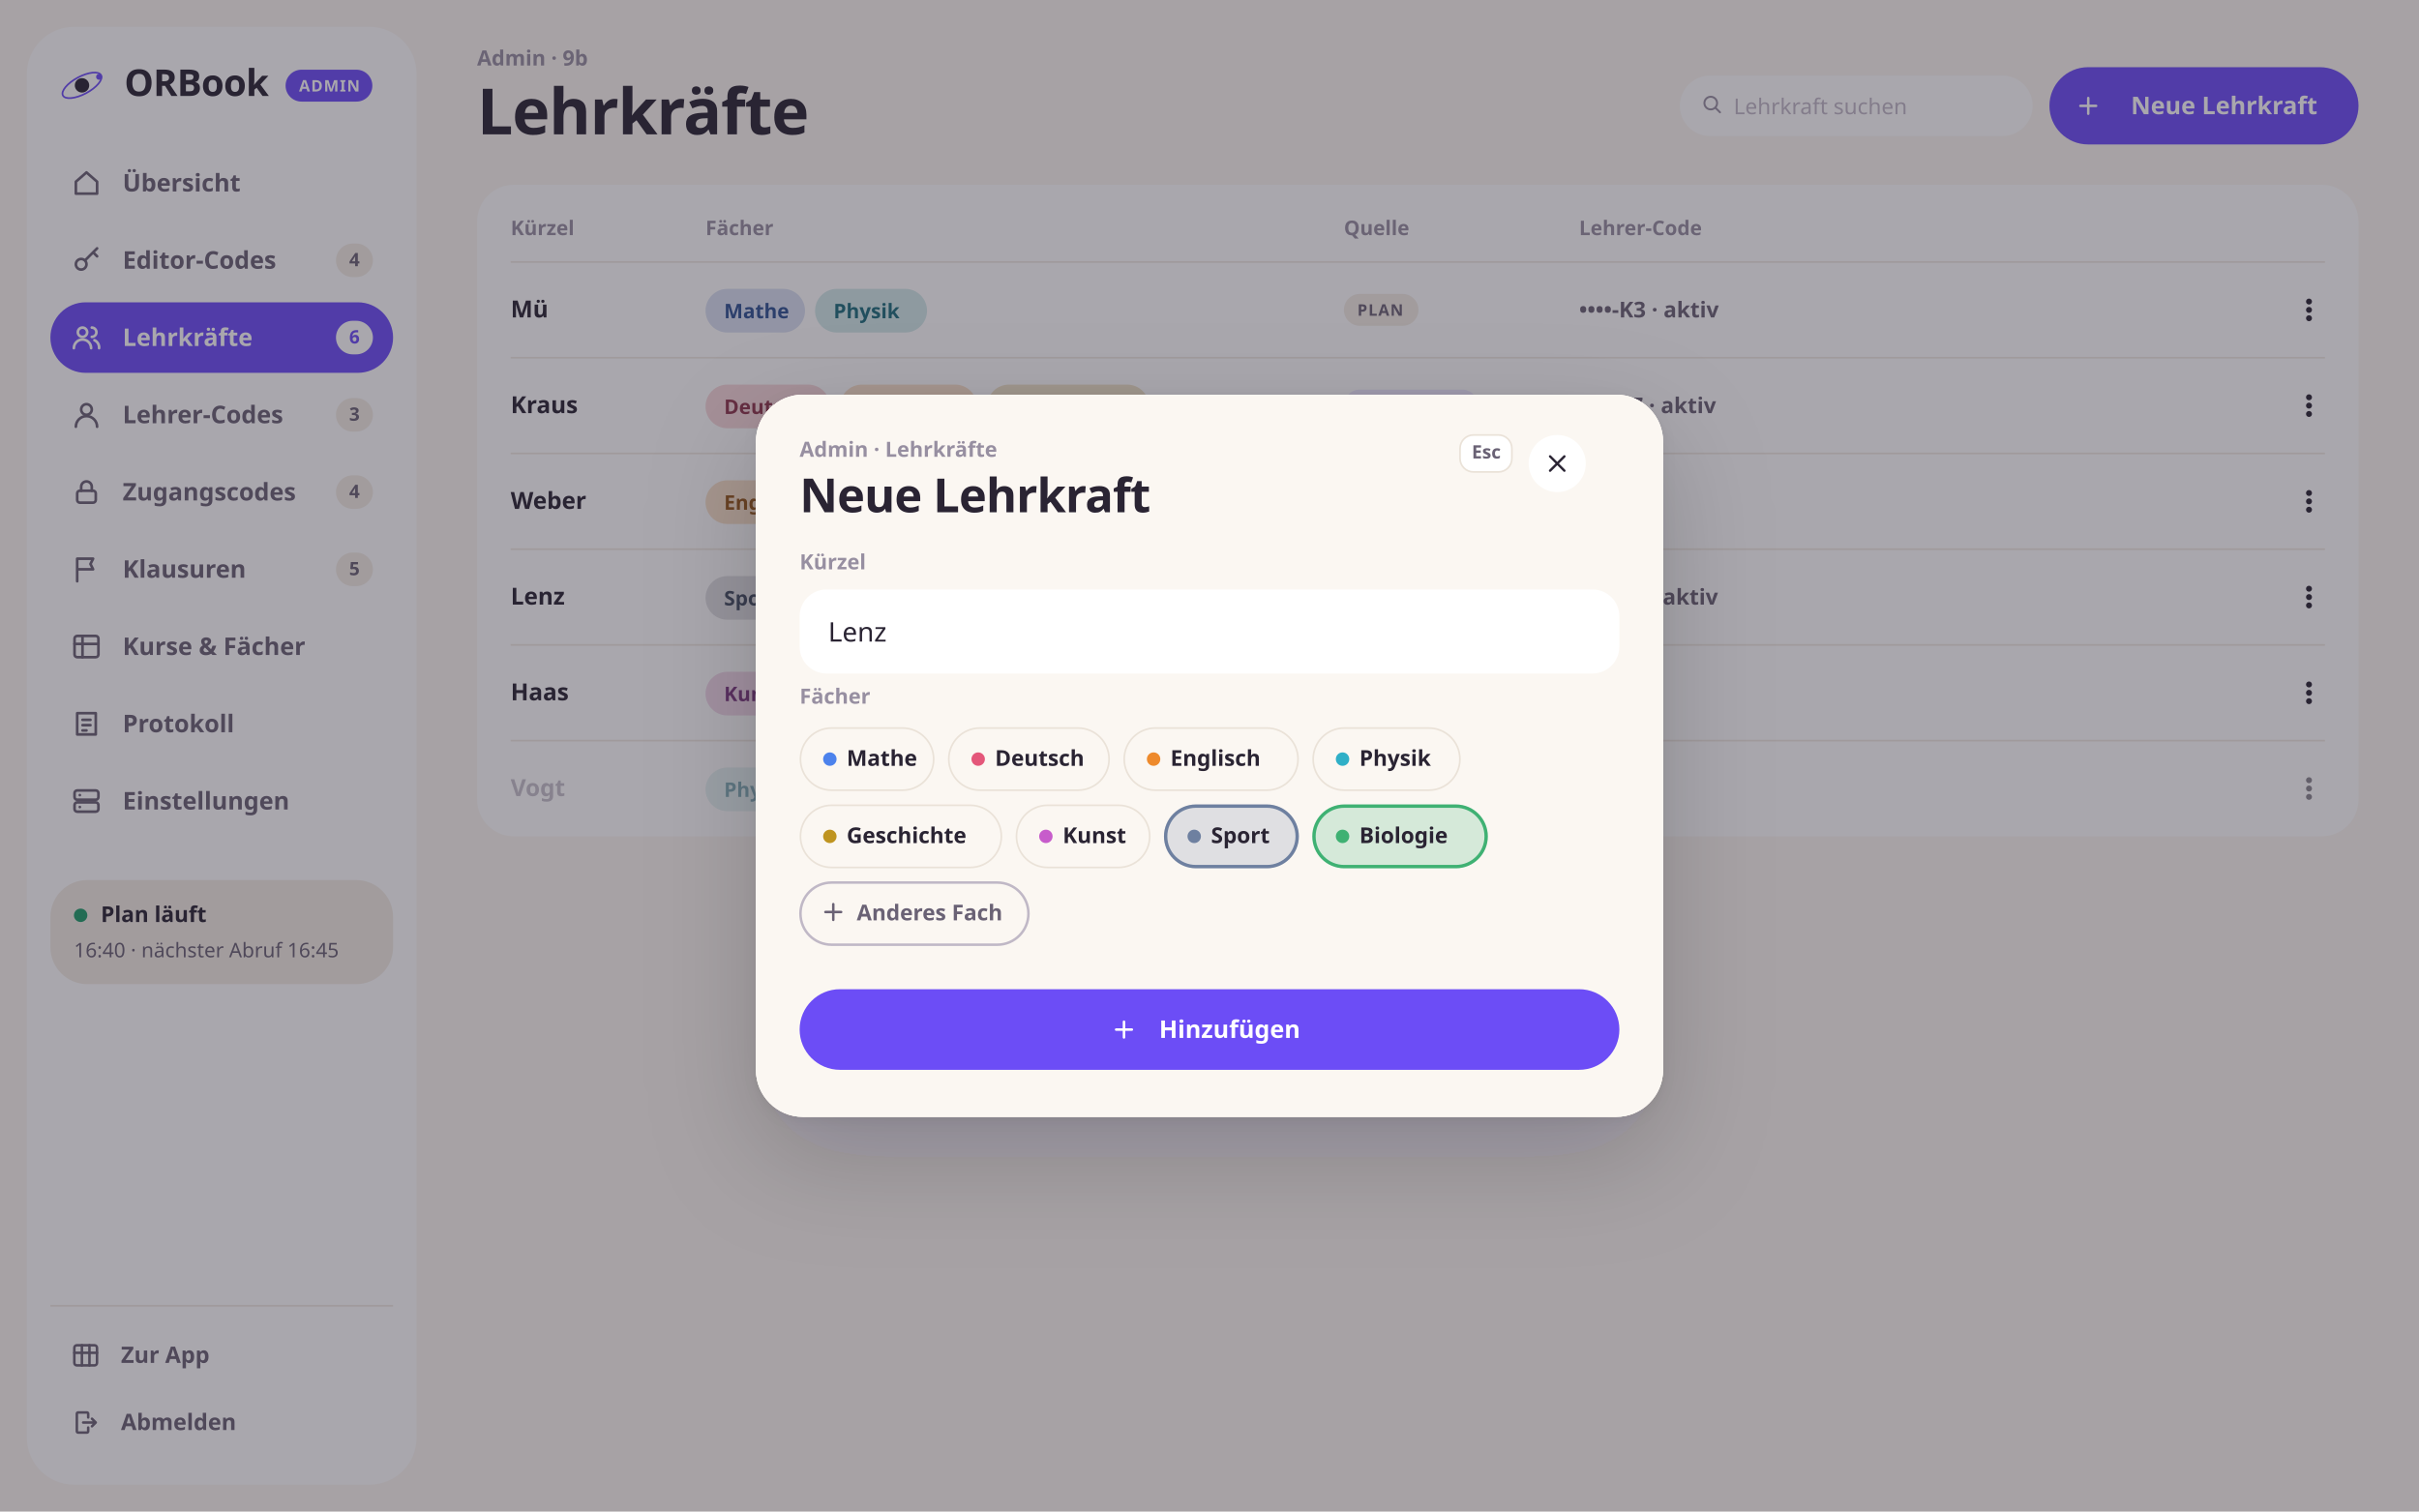
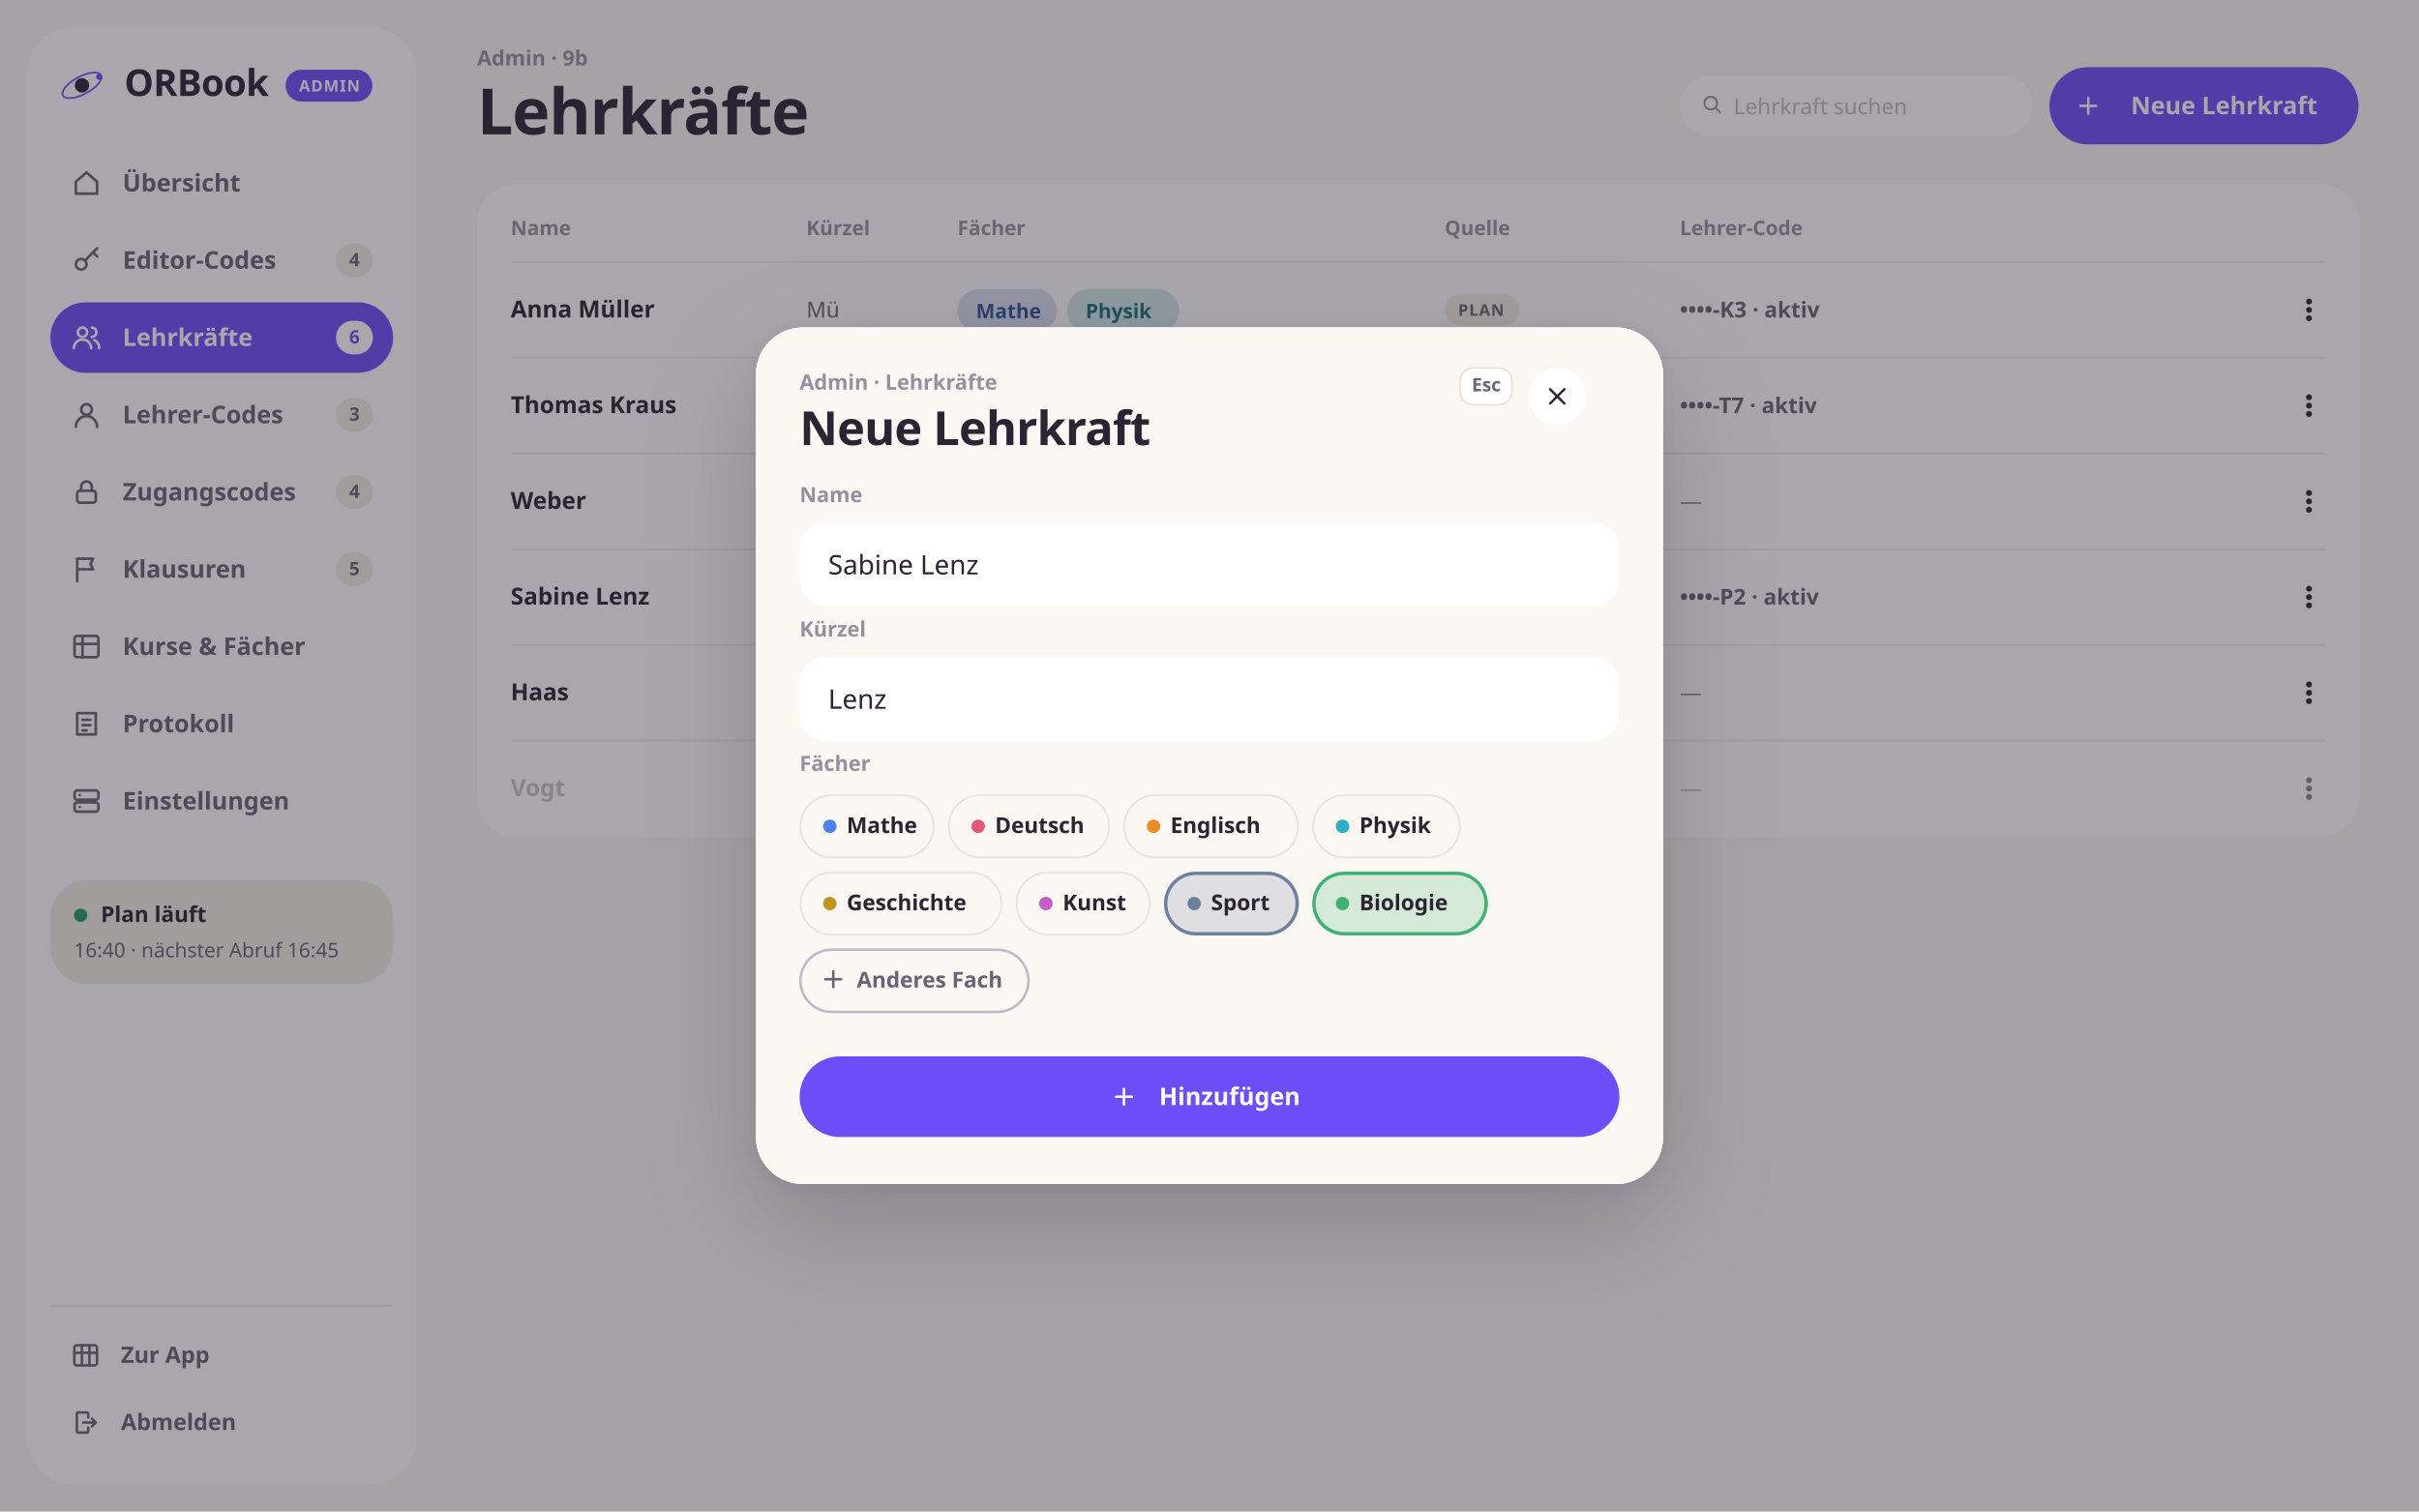
<svg xmlns="http://www.w3.org/2000/svg" width="1440" height="900" viewBox="0 0 1440 900">
  <defs>
    <filter id="nsh0" x="-50%" y="-50%" width="200%" height="200%">
      <feDropShadow dx="0" dy="24" stdDeviation="32" flood-color="#0F121C" flood-opacity="0.18" />
    </filter>
    <filter id="nsh1" x="-50%" y="-50%" width="200%" height="200%">
      <feDropShadow dx="0" dy="2" stdDeviation="4" flood-color="#0F121C" flood-opacity="0.06" />
    </filter>
  </defs>
  <rect x="0" y="0" width="1440" height="900" fill="#FBF7F2" />
  <rect x="16" y="16" width="232" height="868" rx="28" fill="#FFFFFF" />
  <g transform="translate(34 36) scale(0.39 0.39)" fill="none">
    <ellipse cx="38" cy="38" rx="33" ry="13.5" stroke="#6C4DF6" stroke-width="2.6" transform="rotate(-28 38 38)" />
    <circle cx="38" cy="38" r="11" fill="#2A2433" />
    <circle cx="64" cy="25" r="4.5" fill="#6C4DF6" />
  </g>
  <text x="74" y="57.13" font-family="Nunito" font-size="22" font-weight="900" letter-spacing="-0.33" fill="#2A2433" xml:space="preserve">ORBook</text>
  <rect x="170" y="41.5" width="51.66" height="19" rx="9.5" fill="#6C4DF6" />
  <text x="178" y="54.5" font-family="Nunito" font-size="9.5" font-weight="800" letter-spacing="0.57" fill="#FFFFFF" xml:space="preserve">ADMIN</text>
  <g transform="translate(42 99.5) scale(0.79 0.79)" fill="none" stroke="#6A6275" stroke-width="2" stroke-linecap="round" stroke-linejoin="round">
    <path d="M4 11l8-7 8 7v9H4z" />
  </g>
  <text x="73" y="114" font-family="Nunito" font-size="14.5" font-weight="700" fill="#6A6275" xml:space="preserve">Übersicht</text>
  <g transform="translate(42 145.5) scale(0.79 0.79)" fill="none" stroke="#6A6275" stroke-width="2" stroke-linecap="round" stroke-linejoin="round">
    <circle cx="8" cy="15" r="4" />
    <path d="M11 12l9-9M17 6l3 3" />
  </g>
  <text x="73" y="160" font-family="Nunito" font-size="14.5" font-weight="700" fill="#6A6275" xml:space="preserve">Editor-Codes</text>
  <rect x="200" y="145" width="22" height="20" rx="10" fill="#F3EDE5" />
  <text x="211" y="158.5" font-family="Nunito" font-size="11" font-weight="700" fill="#6A6275" text-anchor="middle" xml:space="preserve">4</text>
  <rect x="30" y="180" width="204" height="42" rx="21" fill="#6C4DF6" />
  <g transform="translate(42 191.5) scale(0.79 0.79)" fill="none" stroke="#FFFFFF" stroke-width="2" stroke-linecap="round" stroke-linejoin="round">
    <circle cx="9" cy="8" r="3.5" />
    <path d="M2.5 20a6.5 6.5 0 0 1 13 0M16 4.5a3.5 3.5 0 0 1 0 7M18 14a6 6 0 0 1 3.5 6" />
  </g>
  <text x="73" y="206" font-family="Nunito" font-size="14.5" font-weight="800" fill="#FFFFFF" xml:space="preserve">Lehrkräfte</text>
  <rect x="200" y="191" width="22" height="20" rx="10" fill="#FFFFFF" />
  <text x="211" y="204.5" font-family="Nunito" font-size="11" font-weight="700" fill="#6C4DF6" text-anchor="middle" xml:space="preserve">6</text>
  <g transform="translate(42 237.5) scale(0.79 0.79)" fill="none" stroke="#6A6275" stroke-width="2" stroke-linecap="round" stroke-linejoin="round">
    <circle cx="12" cy="8" r="4" />
    <path d="M4 21a8 8 0 0 1 16 0" />
  </g>
  <text x="73" y="252" font-family="Nunito" font-size="14.5" font-weight="700" fill="#6A6275" xml:space="preserve">Lehrer-Codes</text>
  <rect x="200" y="237" width="22" height="20" rx="10" fill="#F3EDE5" />
  <text x="211" y="250.5" font-family="Nunito" font-size="11" font-weight="700" fill="#6A6275" text-anchor="middle" xml:space="preserve">3</text>
  <g transform="translate(42 283.5) scale(0.79 0.79)" fill="none" stroke="#6A6275" stroke-width="2" stroke-linecap="round" stroke-linejoin="round">
    <rect x="5" y="11" width="14" height="9" rx="2" />
    <path d="M8 11V8a4 4 0 0 1 8 0v3" />
  </g>
  <text x="73" y="298" font-family="Nunito" font-size="14.5" font-weight="700" fill="#6A6275" xml:space="preserve">Zugangscodes</text>
  <rect x="200" y="283" width="22" height="20" rx="10" fill="#F3EDE5" />
  <text x="211" y="296.5" font-family="Nunito" font-size="11" font-weight="700" fill="#6A6275" text-anchor="middle" xml:space="preserve">4</text>
  <g transform="translate(42 329.5) scale(0.79 0.79)" fill="none" stroke="#6A6275" stroke-width="2" stroke-linecap="round" stroke-linejoin="round">
    <path d="M5 21V4h12l-2 4 2 4H5" />
  </g>
  <text x="73" y="344" font-family="Nunito" font-size="14.5" font-weight="700" fill="#6A6275" xml:space="preserve">Klausuren</text>
  <rect x="200" y="329" width="22" height="20" rx="10" fill="#F3EDE5" />
  <text x="211" y="342.5" font-family="Nunito" font-size="11" font-weight="700" fill="#6A6275" text-anchor="middle" xml:space="preserve">5</text>
  <g transform="translate(42 375.5) scale(0.79 0.79)" fill="none" stroke="#6A6275" stroke-width="2" stroke-linecap="round" stroke-linejoin="round">
    <rect x="3" y="4" width="18" height="16" rx="2" />
    <path d="M3 10h18M9 4v16" />
  </g>
  <text x="73" y="390" font-family="Nunito" font-size="14.5" font-weight="700" fill="#6A6275" xml:space="preserve">Kurse &amp; Fächer</text>
  <g transform="translate(42 421.5) scale(0.79 0.79)" fill="none" stroke="#6A6275" stroke-width="2" stroke-linecap="round" stroke-linejoin="round">
    <path d="M5 4h14v16H5z" />
    <path d="M9 9h6M9 13h6M9 17h3" />
  </g>
  <text x="73" y="436" font-family="Nunito" font-size="14.5" font-weight="700" fill="#6A6275" xml:space="preserve">Protokoll</text>
  <g transform="translate(42 467.5) scale(0.79 0.79)" fill="none" stroke="#6A6275" stroke-width="2" stroke-linecap="round" stroke-linejoin="round">
    <rect x="3" y="4" width="18" height="7" rx="2" />
    <rect x="3" y="13" width="18" height="7" rx="2" />
    <path d="M7 7.5h.01M7 16.5h.01" />
  </g>
  <text x="73" y="482" font-family="Nunito" font-size="14.5" font-weight="700" fill="#6A6275" xml:space="preserve">Einstellungen</text>
  <rect x="30" y="524" width="204" height="62" rx="22" fill="#F3EDE5" />
  <rect x="44" y="541" width="8" height="8" rx="4" fill="#1F9D6B" />
  <text x="60" y="549" font-family="Nunito" font-size="13" font-weight="700" fill="#2A2433" xml:space="preserve">Plan läuft</text>
  <text x="44" y="570" font-family="Nunito" font-size="12" font-weight="400" fill="#6A6275" xml:space="preserve">16:40 · nächster Abruf 16:45</text>
  <line x1="30" y1="777.5" x2="234" y2="777.5" stroke="#F0EAE2" stroke-width="1" />
  <g transform="translate(42 798) scale(0.75 0.75)" fill="none" stroke="#6A6275" stroke-width="2" stroke-linecap="round" stroke-linejoin="round">
    <rect x="3" y="4" width="18" height="16" rx="2" />
    <path d="M3 10h18M9 4v16M15 4v16" />
  </g>
  <text x="72" y="811.5" font-family="Nunito" font-size="13.5" font-weight="700" fill="#6A6275" xml:space="preserve">Zur App</text>
  <g transform="translate(42 838) scale(0.75 0.75)" fill="none" stroke="#6A6275" stroke-width="2" stroke-linecap="round" stroke-linejoin="round">
    <path d="M14 8V5a1 1 0 0 0-1-1H6a1 1 0 0 0-1 1v14a1 1 0 0 0 1 1h7a1 1 0 0 0 1-1v-3M10 12h10m0 0l-3-3m3 3l-3 3" />
  </g>
  <text x="72" y="851.5" font-family="Nunito" font-size="13.5" font-weight="700" fill="#6A6275" xml:space="preserve">Abmelden</text>
  <text x="284" y="39" font-family="Nunito" font-size="12.5" font-weight="800" fill="#978FA1" xml:space="preserve">Admin · 9b</text>
  <text x="284" y="80" font-family="Nunito" font-size="38" font-weight="900" letter-spacing="-0.57" fill="#2A2433" xml:space="preserve">Lehrkräfte</text>
  <rect x="1000" y="45" width="210" height="36" rx="18" fill="#FFFFFF" />
  <g transform="translate(1012 55) scale(0.58 0.58)" fill="none" stroke="#978FA1" stroke-width="2" stroke-linecap="round" stroke-linejoin="round">
    <circle cx="11" cy="11" r="6.5" />
    <path d="M16 16l4.5 4.5" />
  </g>
  <text x="1032" y="68" font-family="Nunito" font-size="13" font-weight="400" fill="#C0B8C6" xml:space="preserve">Lehrkraft suchen</text>
  <rect x="1220" y="40" width="184" height="46" rx="23.0" fill="#6C4DF6" />
  <g transform="translate(1235.07 55.0) scale(0.67 0.67)" fill="none" stroke="#FFFFFF" stroke-width="2.2" stroke-linecap="round" stroke-linejoin="round">
    <path d="M12 5v14M5 12h14" />
  </g>
  <text x="1324.0" y="68.0" font-family="Nunito" font-size="14.5" font-weight="700" fill="#FFFFFF" text-anchor="middle" xml:space="preserve">Neue Lehrkraft</text>
  <rect x="284" y="110" width="1120" height="388" rx="22" fill="#FFFFFF" />
-   <text x="304" y="140" font-family="Nunito" font-size="12" font-weight="800" fill="#978FA1" xml:space="preserve">Kürzel</text>
-   <text x="420" y="140" font-family="Nunito" font-size="12" font-weight="800" fill="#978FA1" xml:space="preserve">Fächer</text>
-   <text x="800" y="140" font-family="Nunito" font-size="12" font-weight="800" fill="#978FA1" xml:space="preserve">Quelle</text>
-   <text x="940" y="140" font-family="Nunito" font-size="12" font-weight="800" fill="#978FA1" xml:space="preserve">Lehrer-Code</text>
+   <text x="304" y="140" font-family="Nunito" font-size="12" font-weight="800" fill="#978FA1" xml:space="preserve">Name</text>
+   <text x="480" y="140" font-family="Nunito" font-size="12" font-weight="800" fill="#978FA1" xml:space="preserve">Kürzel</text>
+   <text x="570" y="140" font-family="Nunito" font-size="12" font-weight="800" fill="#978FA1" xml:space="preserve">Fächer</text>
+   <text x="860" y="140" font-family="Nunito" font-size="12" font-weight="800" fill="#978FA1" xml:space="preserve">Quelle</text>
+   <text x="1000" y="140" font-family="Nunito" font-size="12" font-weight="800" fill="#978FA1" xml:space="preserve">Lehrer-Code</text>
  <line x1="304" y1="156" x2="1384" y2="156" stroke="#F0EAE2" stroke-width="1" />
  <g opacity="1">
-     <text x="304" y="189" font-family="Nunito" font-size="14" font-weight="800" fill="#2A2433" xml:space="preserve">Mü</text>
-     <rect x="420" y="172" width="59.2" height="26" rx="13" fill="#D8E0F1" />
-     <text x="431" y="189.5" font-family="Nunito" font-size="12" font-weight="700" fill="#2F5192" xml:space="preserve">Mathe</text>
-     <rect x="485.2" y="172" width="66.64" height="26" rx="13" fill="#D2E9E9" />
-     <text x="496.2" y="189.5" font-family="Nunito" font-size="12" font-weight="700" fill="#1D6C7B" xml:space="preserve">Physik</text>
-     <rect x="800" y="175" width="44.4" height="19" rx="9.5" fill="#F3EDE5" />
-     <text x="808" y="188" font-family="Nunito" font-size="9.5" font-weight="800" letter-spacing="0.57" fill="#6A6275" xml:space="preserve">PLAN</text>
-     <text x="940" y="189" font-family="Nunito" font-size="13" font-weight="700" fill="#6A6275" xml:space="preserve">••••-K3 · aktiv</text>
+     <text x="304" y="189" font-family="Nunito" font-size="14" font-weight="800" fill="#2A2433" xml:space="preserve">Anna Müller</text>
+     <text x="480" y="189" font-family="Nunito" font-size="13" font-weight="400" fill="#6A6275" xml:space="preserve">Mü</text>
+     <rect x="570" y="172" width="59.2" height="26" rx="13" fill="#D8E0F1" />
+     <text x="581" y="189.5" font-family="Nunito" font-size="12" font-weight="700" fill="#2F5192" xml:space="preserve">Mathe</text>
+     <rect x="635.2" y="172" width="66.64" height="26" rx="13" fill="#D2E9E9" />
+     <text x="646.2" y="189.5" font-family="Nunito" font-size="12" font-weight="700" fill="#1D6C7B" xml:space="preserve">Physik</text>
+     <rect x="860" y="175" width="44.4" height="19" rx="9.5" fill="#F3EDE5" />
+     <text x="868" y="188" font-family="Nunito" font-size="9.5" font-weight="800" letter-spacing="0.57" fill="#6A6275" xml:space="preserve">PLAN</text>
+     <text x="1000" y="189" font-family="Nunito" font-size="13" font-weight="700" fill="#6A6275" xml:space="preserve">••••-K3 · aktiv</text>
    <g transform="translate(1366 176) scale(0.71 0.71)" fill="#2A2433" stroke="#2A2433" stroke-width="2" stroke-linecap="round" stroke-linejoin="round">
      <circle cx="12" cy="5" r="1.5" />
      <circle cx="12" cy="12" r="1.5" />
      <circle cx="12" cy="19" r="1.5" />
    </g>
  </g>
  <line x1="304" y1="213" x2="1384" y2="213" stroke="#F0EAE2" stroke-width="1" />
  <g opacity="1">
-     <text x="304" y="246" font-family="Nunito" font-size="14" font-weight="800" fill="#2A2433" xml:space="preserve">Kraus</text>
-     <rect x="420" y="229" width="74.08" height="26" rx="13" fill="#F6D7DA" />
-     <text x="431" y="246.5" font-family="Nunito" font-size="12" font-weight="700" fill="#8D364C" xml:space="preserve">Deutsch</text>
-     <rect x="500.08" y="229" width="81.52" height="26" rx="13" fill="#F8E1CA" />
-     <text x="511.08" y="246.5" font-family="Nunito" font-size="12" font-weight="700" fill="#94561B" xml:space="preserve">Englisch</text>
-     <rect x="587.6" y="229" width="96.4" height="26" rx="13" fill="#EFE3C8" />
-     <text x="598.6" y="246.5" font-family="Nunito" font-size="12" font-weight="700" fill="#765C14" xml:space="preserve">Geschichte</text>
-     <rect x="800" y="232" width="79.9" height="19" rx="9.5" fill="#EEE9FF" />
-     <text x="808" y="245" font-family="Nunito" font-size="9.5" font-weight="800" letter-spacing="0.57" fill="#4A31C9" xml:space="preserve">ANGEPASST</text>
-     <text x="940" y="246" font-family="Nunito" font-size="13" font-weight="700" fill="#6A6275" xml:space="preserve">••••-T7 · aktiv</text>
+     <text x="304" y="246" font-family="Nunito" font-size="14" font-weight="800" fill="#2A2433" xml:space="preserve">Thomas Kraus</text>
+     <text x="480" y="246" font-family="Nunito" font-size="13" font-weight="400" fill="#6A6275" xml:space="preserve">Kraus</text>
+     <rect x="570" y="229" width="74.08" height="26" rx="13" fill="#F6D7DA" />
+     <text x="581" y="246.5" font-family="Nunito" font-size="12" font-weight="700" fill="#8D364C" xml:space="preserve">Deutsch</text>
+     <rect x="650.08" y="229" width="81.52" height="26" rx="13" fill="#F8E1CA" />
+     <text x="661.08" y="246.5" font-family="Nunito" font-size="12" font-weight="700" fill="#94561B" xml:space="preserve">Englisch</text>
+     <rect x="737.6" y="229" width="96.4" height="26" rx="13" fill="#EFE3C8" />
+     <text x="748.6" y="246.5" font-family="Nunito" font-size="12" font-weight="700" fill="#765C14" xml:space="preserve">Geschichte</text>
+     <rect x="860" y="232" width="79.9" height="19" rx="9.5" fill="#EEE9FF" />
+     <text x="868" y="245" font-family="Nunito" font-size="9.5" font-weight="800" letter-spacing="0.57" fill="#4A31C9" xml:space="preserve">ANGEPASST</text>
+     <text x="1000" y="246" font-family="Nunito" font-size="13" font-weight="700" fill="#6A6275" xml:space="preserve">••••-T7 · aktiv</text>
    <g transform="translate(1366 233) scale(0.71 0.71)" fill="#2A2433" stroke="#2A2433" stroke-width="2" stroke-linecap="round" stroke-linejoin="round">
      <circle cx="12" cy="5" r="1.5" />
      <circle cx="12" cy="12" r="1.5" />
      <circle cx="12" cy="19" r="1.5" />
    </g>
  </g>
  <line x1="304" y1="270" x2="1384" y2="270" stroke="#F0EAE2" stroke-width="1" />
  <g opacity="1">
    <text x="304" y="303" font-family="Nunito" font-size="14" font-weight="800" fill="#2A2433" xml:space="preserve">Weber</text>
-     <rect x="420" y="286" width="81.52" height="26" rx="13" fill="#F8E1CA" />
-     <text x="431" y="303.5" font-family="Nunito" font-size="12" font-weight="700" fill="#94561B" xml:space="preserve">Englisch</text>
-     <rect x="800" y="289" width="44.4" height="19" rx="9.5" fill="#F3EDE5" />
-     <text x="808" y="302" font-family="Nunito" font-size="9.5" font-weight="800" letter-spacing="0.57" fill="#6A6275" xml:space="preserve">PLAN</text>
-     <text x="940" y="303" font-family="Nunito" font-size="13" font-weight="400" fill="#978FA1" xml:space="preserve">—</text>
+     <text x="480" y="303" font-family="Nunito" font-size="13" font-weight="400" fill="#978FA1" xml:space="preserve">Weber</text>
+     <rect x="570" y="286" width="81.52" height="26" rx="13" fill="#F8E1CA" />
+     <text x="581" y="303.5" font-family="Nunito" font-size="12" font-weight="700" fill="#94561B" xml:space="preserve">Englisch</text>
+     <rect x="860" y="289" width="44.4" height="19" rx="9.5" fill="#F3EDE5" />
+     <text x="868" y="302" font-family="Nunito" font-size="9.5" font-weight="800" letter-spacing="0.57" fill="#6A6275" xml:space="preserve">PLAN</text>
+     <text x="1000" y="303" font-family="Nunito" font-size="13" font-weight="400" fill="#978FA1" xml:space="preserve">—</text>
    <g transform="translate(1366 290) scale(0.71 0.71)" fill="#2A2433" stroke="#2A2433" stroke-width="2" stroke-linecap="round" stroke-linejoin="round">
      <circle cx="12" cy="5" r="1.5" />
      <circle cx="12" cy="12" r="1.5" />
      <circle cx="12" cy="19" r="1.5" />
    </g>
  </g>
  <line x1="304" y1="327" x2="1384" y2="327" stroke="#F0EAE2" stroke-width="1" />
  <g opacity="1">
-     <text x="304" y="360" font-family="Nunito" font-size="14" font-weight="800" fill="#2A2433" xml:space="preserve">Lenz</text>
-     <rect x="420" y="343" width="59.2" height="26" rx="13" fill="#DFDFE2" />
-     <text x="431" y="360.5" font-family="Nunito" font-size="12" font-weight="700" fill="#444F63" xml:space="preserve">Sport</text>
-     <rect x="485.2" y="343" width="81.52" height="26" rx="13" fill="#D5E9D9" />
-     <text x="496.2" y="360.5" font-family="Nunito" font-size="12" font-weight="700" fill="#276E47" xml:space="preserve">Biologie</text>
-     <rect x="800" y="346" width="51.5" height="19" rx="9.5" fill="#6C4DF6" />
-     <text x="808" y="359" font-family="Nunito" font-size="9.5" font-weight="800" letter-spacing="0.57" fill="#FFFFFF" xml:space="preserve">EIGEN</text>
-     <text x="940" y="360" font-family="Nunito" font-size="13" font-weight="700" fill="#6A6275" xml:space="preserve">••••-P2 · aktiv</text>
+     <text x="304" y="360" font-family="Nunito" font-size="14" font-weight="800" fill="#2A2433" xml:space="preserve">Sabine Lenz</text>
+     <text x="480" y="360" font-family="Nunito" font-size="13" font-weight="400" fill="#6A6275" xml:space="preserve">Lenz</text>
+     <rect x="570" y="343" width="59.2" height="26" rx="13" fill="#DFDFE2" />
+     <text x="581" y="360.5" font-family="Nunito" font-size="12" font-weight="700" fill="#444F63" xml:space="preserve">Sport</text>
+     <rect x="635.2" y="343" width="81.52" height="26" rx="13" fill="#D5E9D9" />
+     <text x="646.2" y="360.5" font-family="Nunito" font-size="12" font-weight="700" fill="#276E47" xml:space="preserve">Biologie</text>
+     <rect x="860" y="346" width="51.5" height="19" rx="9.5" fill="#6C4DF6" />
+     <text x="868" y="359" font-family="Nunito" font-size="9.5" font-weight="800" letter-spacing="0.57" fill="#FFFFFF" xml:space="preserve">EIGEN</text>
+     <text x="1000" y="360" font-family="Nunito" font-size="13" font-weight="700" fill="#6A6275" xml:space="preserve">••••-P2 · aktiv</text>
    <g transform="translate(1366 347) scale(0.71 0.71)" fill="#2A2433" stroke="#2A2433" stroke-width="2" stroke-linecap="round" stroke-linejoin="round">
      <circle cx="12" cy="5" r="1.5" />
      <circle cx="12" cy="12" r="1.5" />
      <circle cx="12" cy="19" r="1.5" />
    </g>
  </g>
  <line x1="304" y1="384" x2="1384" y2="384" stroke="#F0EAE2" stroke-width="1" />
  <g opacity="1">
    <text x="304" y="417" font-family="Nunito" font-size="14" font-weight="800" fill="#2A2433" xml:space="preserve">Haas</text>
-     <rect x="420" y="400" width="59.2" height="26" rx="13" fill="#F1D8EA" />
-     <text x="431" y="417.5" font-family="Nunito" font-size="12" font-weight="700" fill="#7B397E" xml:space="preserve">Kunst</text>
-     <rect x="800" y="403" width="51.5" height="19" rx="9.5" fill="#6C4DF6" />
-     <text x="808" y="416" font-family="Nunito" font-size="9.5" font-weight="800" letter-spacing="0.57" fill="#FFFFFF" xml:space="preserve">EIGEN</text>
-     <text x="940" y="417" font-family="Nunito" font-size="13" font-weight="400" fill="#978FA1" xml:space="preserve">—</text>
+     <text x="480" y="417" font-family="Nunito" font-size="13" font-weight="400" fill="#978FA1" xml:space="preserve">Haas</text>
+     <rect x="570" y="400" width="59.2" height="26" rx="13" fill="#F1D8EA" />
+     <text x="581" y="417.5" font-family="Nunito" font-size="12" font-weight="700" fill="#7B397E" xml:space="preserve">Kunst</text>
+     <rect x="860" y="403" width="51.5" height="19" rx="9.5" fill="#6C4DF6" />
+     <text x="868" y="416" font-family="Nunito" font-size="9.5" font-weight="800" letter-spacing="0.57" fill="#FFFFFF" xml:space="preserve">EIGEN</text>
+     <text x="1000" y="417" font-family="Nunito" font-size="13" font-weight="400" fill="#978FA1" xml:space="preserve">—</text>
    <g transform="translate(1366 404) scale(0.71 0.71)" fill="#2A2433" stroke="#2A2433" stroke-width="2" stroke-linecap="round" stroke-linejoin="round">
      <circle cx="12" cy="5" r="1.5" />
      <circle cx="12" cy="12" r="1.5" />
      <circle cx="12" cy="19" r="1.5" />
    </g>
  </g>
  <line x1="304" y1="441" x2="1384" y2="441" stroke="#F0EAE2" stroke-width="1" />
  <g opacity="0.55">
    <text x="304" y="474" font-family="Nunito" font-size="14" font-weight="800" fill="#978FA1" xml:space="preserve">Vogt</text>
-     <rect x="420" y="457" width="66.64" height="26" rx="13" fill="#D2E9E9" />
-     <text x="431" y="474.5" font-family="Nunito" font-size="12" font-weight="700" fill="#1D6C7B" xml:space="preserve">Physik</text>
-     <rect x="800" y="460" width="101.2" height="19" rx="9.5" fill="#F3EDE5" />
-     <text x="808" y="473" font-family="Nunito" font-size="9.5" font-weight="800" letter-spacing="0.57" fill="#978FA1" xml:space="preserve">AUSGEBLENDET</text>
-     <text x="940" y="474" font-family="Nunito" font-size="13" font-weight="400" fill="#978FA1" xml:space="preserve">—</text>
+     <text x="480" y="474" font-family="Nunito" font-size="13" font-weight="400" fill="#978FA1" xml:space="preserve">Vogt</text>
+     <rect x="570" y="457" width="66.64" height="26" rx="13" fill="#D2E9E9" />
+     <text x="581" y="474.5" font-family="Nunito" font-size="12" font-weight="700" fill="#1D6C7B" xml:space="preserve">Physik</text>
+     <rect x="860" y="460" width="101.2" height="19" rx="9.5" fill="#F3EDE5" />
+     <text x="868" y="473" font-family="Nunito" font-size="9.5" font-weight="800" letter-spacing="0.57" fill="#978FA1" xml:space="preserve">AUSGEBLENDET</text>
+     <text x="1000" y="474" font-family="Nunito" font-size="13" font-weight="400" fill="#978FA1" xml:space="preserve">—</text>
    <g transform="translate(1366 461) scale(0.71 0.71)" fill="#2A2433" stroke="#2A2433" stroke-width="2" stroke-linecap="round" stroke-linejoin="round">
      <circle cx="12" cy="5" r="1.5" />
      <circle cx="12" cy="12" r="1.5" />
      <circle cx="12" cy="19" r="1.5" />
    </g>
  </g>
  <rect x="0" y="0" width="1440" height="900" fill="#2A2433" fill-opacity="0.4" />
-   <rect x="450" y="235.0" width="540" height="430" rx="28" fill="#FBF7F2" filter="url(#nsh0)" />
-   <rect x="450" y="235.0" width="540" height="430" rx="28" fill="#FBF7F2" filter="url(#nsh1)" />
-   <rect x="450" y="235.0" width="540" height="430" rx="28" fill="#FBF7F2" />
-   <text x="476" y="272.0" font-family="Nunito" font-size="12.5" font-weight="800" fill="#978FA1" xml:space="preserve">Admin · Lehrkräfte</text>
-   <text x="476" y="305.0" font-family="Nunito" font-size="28" font-weight="900" letter-spacing="-0.42" fill="#2A2433" xml:space="preserve">Neue Lehrkraft</text>
-   <rect x="869.13" y="259.0" width="30.88" height="22" rx="8" fill="#FFFFFF" stroke="#EAE2D8" stroke-width="1" />
-   <text x="876.13" y="273.0" font-family="Nunito" font-size="11" font-weight="600" fill="#6A6275" xml:space="preserve">Esc</text>
-   <rect x="910" y="259.0" width="34" height="34" rx="17.0" fill="#FFFFFF" />
-   <g transform="translate(918.48 267.48) scale(0.71 0.71)" fill="none" stroke="#2A2433" stroke-width="2" stroke-linecap="round" stroke-linejoin="round">
+   <rect x="450" y="195.0" width="540" height="510" rx="28" fill="#FBF7F2" filter="url(#nsh0)" />
+   <rect x="450" y="195.0" width="540" height="510" rx="28" fill="#FBF7F2" filter="url(#nsh1)" />
+   <rect x="450" y="195.0" width="540" height="510" rx="28" fill="#FBF7F2" />
+   <text x="476" y="232.0" font-family="Nunito" font-size="12.5" font-weight="800" fill="#978FA1" xml:space="preserve">Admin · Lehrkräfte</text>
+   <text x="476" y="265.0" font-family="Nunito" font-size="28" font-weight="900" letter-spacing="-0.42" fill="#2A2433" xml:space="preserve">Neue Lehrkraft</text>
+   <rect x="869.13" y="219.0" width="30.88" height="22" rx="8" fill="#FFFFFF" stroke="#EAE2D8" stroke-width="1" />
+   <text x="876.13" y="233.0" font-family="Nunito" font-size="11" font-weight="600" fill="#6A6275" xml:space="preserve">Esc</text>
+   <rect x="910" y="219.0" width="34" height="34" rx="17.0" fill="#FFFFFF" />
+   <g transform="translate(918.48 227.48) scale(0.71 0.71)" fill="none" stroke="#2A2433" stroke-width="2" stroke-linecap="round" stroke-linejoin="round">
    <path d="M6 6l12 12M18 6L6 18" />
  </g>
-   <text x="476" y="339.0" font-family="Nunito" font-size="12.5" font-weight="800" fill="#978FA1" xml:space="preserve">Kürzel</text>
-   <rect x="476" y="351.0" width="488" height="50" rx="16" fill="#FFFFFF" />
-   <text x="493" y="382.0" font-family="Nunito" font-size="16" font-weight="400" fill="#2A2433" xml:space="preserve">Lenz</text>
-   <text x="476" y="419.0" font-family="Nunito" font-size="12.5" font-weight="800" fill="#978FA1" xml:space="preserve">Fächer</text>
-   <rect x="476.5" y="433.5" width="79.3" height="37" rx="18.5" fill="none" stroke="#EAE2D8" stroke-width="1" />
-   <rect x="490" y="448.0" width="8" height="8" rx="4" fill="#4C82EC" />
-   <text x="504" y="456.0" font-family="Nunito" font-size="13" font-weight="700" fill="#2A2433" xml:space="preserve">Mathe</text>
-   <rect x="564.8" y="433.5" width="95.42" height="37" rx="18.5" fill="none" stroke="#EAE2D8" stroke-width="1" />
-   <rect x="578.3" y="448.0" width="8" height="8" rx="4" fill="#E4577A" />
-   <text x="592.3" y="456.0" font-family="Nunito" font-size="13" font-weight="700" fill="#2A2433" xml:space="preserve">Deutsch</text>
-   <rect x="669.22" y="433.5" width="103.48" height="37" rx="18.5" fill="none" stroke="#EAE2D8" stroke-width="1" />
-   <rect x="682.72" y="448.0" width="8" height="8" rx="4" fill="#EE8A2C" />
-   <text x="696.72" y="456.0" font-family="Nunito" font-size="13" font-weight="700" fill="#2A2433" xml:space="preserve">Englisch</text>
-   <rect x="781.7" y="433.5" width="87.36" height="37" rx="18.5" fill="none" stroke="#EAE2D8" stroke-width="1" />
-   <rect x="795.2" y="448.0" width="8" height="8" rx="4" fill="#2FAFC7" />
-   <text x="809.2" y="456.0" font-family="Nunito" font-size="13" font-weight="700" fill="#2A2433" xml:space="preserve">Physik</text>
-   <rect x="476.5" y="479.5" width="119.6" height="37" rx="18.5" fill="none" stroke="#EAE2D8" stroke-width="1" />
-   <rect x="490" y="494.0" width="8" height="8" rx="4" fill="#BF9420" />
-   <text x="504" y="502.0" font-family="Nunito" font-size="13" font-weight="700" fill="#2A2433" xml:space="preserve">Geschichte</text>
-   <rect x="605.1" y="479.5" width="79.3" height="37" rx="18.5" fill="none" stroke="#EAE2D8" stroke-width="1" />
-   <rect x="618.6" y="494.0" width="8" height="8" rx="4" fill="#C75CCB" />
-   <text x="632.6" y="502.0" font-family="Nunito" font-size="13" font-weight="700" fill="#2A2433" xml:space="preserve">Kunst</text>
-   <rect x="692.9" y="479.0" width="80.3" height="38" rx="19" fill="#DFDFE2" />
-   <rect x="693.9" y="480.0" width="78.3" height="36" rx="18" fill="none" stroke="#6E80A0" stroke-width="2" />
-   <rect x="706.9" y="494.0" width="8" height="8" rx="4" fill="#6E80A0" />
-   <text x="720.9" y="502.0" font-family="Nunito" font-size="13" font-weight="700" fill="#2A2433" xml:space="preserve">Sport</text>
-   <rect x="781.2" y="479.0" width="104.48" height="38" rx="19" fill="#D5E9D9" />
-   <rect x="782.2" y="480.0" width="102.48" height="36" rx="18" fill="none" stroke="#3FB173" stroke-width="2" />
-   <rect x="795.2" y="494.0" width="8" height="8" rx="4" fill="#3FB173" />
-   <text x="809.2" y="502.0" font-family="Nunito" font-size="13" font-weight="700" fill="#2A2433" xml:space="preserve">Biologie</text>
-   <rect x="476.5" y="525.5" width="135.72" height="37" rx="18.5" fill="none" stroke="#C0B8C6" stroke-width="1.5" />
-   <g transform="translate(488 535.0) scale(0.67 0.67)" fill="none" stroke="#6A6275" stroke-width="2.2" stroke-linecap="round" stroke-linejoin="round">
+   <text x="476" y="299.0" font-family="Nunito" font-size="12.5" font-weight="800" fill="#978FA1" xml:space="preserve">Name</text>
+   <rect x="476" y="311.0" width="488" height="50" rx="16" fill="#FFFFFF" />
+   <text x="493" y="342.0" font-family="Nunito" font-size="16" font-weight="400" fill="#2A2433" xml:space="preserve">Sabine Lenz</text>
+   <text x="476" y="379.0" font-family="Nunito" font-size="12.5" font-weight="800" fill="#978FA1" xml:space="preserve">Kürzel</text>
+   <rect x="476" y="391.0" width="488" height="50" rx="16" fill="#FFFFFF" />
+   <text x="493" y="422.0" font-family="Nunito" font-size="16" font-weight="400" fill="#2A2433" xml:space="preserve">Lenz</text>
+   <text x="476" y="459.0" font-family="Nunito" font-size="12.5" font-weight="800" fill="#978FA1" xml:space="preserve">Fächer</text>
+   <rect x="476.5" y="473.5" width="79.3" height="37" rx="18.5" fill="none" stroke="#EAE2D8" stroke-width="1" />
+   <rect x="490" y="488.0" width="8" height="8" rx="4" fill="#4C82EC" />
+   <text x="504" y="496.0" font-family="Nunito" font-size="13" font-weight="700" fill="#2A2433" xml:space="preserve">Mathe</text>
+   <rect x="564.8" y="473.5" width="95.42" height="37" rx="18.5" fill="none" stroke="#EAE2D8" stroke-width="1" />
+   <rect x="578.3" y="488.0" width="8" height="8" rx="4" fill="#E4577A" />
+   <text x="592.3" y="496.0" font-family="Nunito" font-size="13" font-weight="700" fill="#2A2433" xml:space="preserve">Deutsch</text>
+   <rect x="669.22" y="473.5" width="103.48" height="37" rx="18.5" fill="none" stroke="#EAE2D8" stroke-width="1" />
+   <rect x="682.72" y="488.0" width="8" height="8" rx="4" fill="#EE8A2C" />
+   <text x="696.72" y="496.0" font-family="Nunito" font-size="13" font-weight="700" fill="#2A2433" xml:space="preserve">Englisch</text>
+   <rect x="781.7" y="473.5" width="87.36" height="37" rx="18.5" fill="none" stroke="#EAE2D8" stroke-width="1" />
+   <rect x="795.2" y="488.0" width="8" height="8" rx="4" fill="#2FAFC7" />
+   <text x="809.2" y="496.0" font-family="Nunito" font-size="13" font-weight="700" fill="#2A2433" xml:space="preserve">Physik</text>
+   <rect x="476.5" y="519.5" width="119.6" height="37" rx="18.5" fill="none" stroke="#EAE2D8" stroke-width="1" />
+   <rect x="490" y="534.0" width="8" height="8" rx="4" fill="#BF9420" />
+   <text x="504" y="542.0" font-family="Nunito" font-size="13" font-weight="700" fill="#2A2433" xml:space="preserve">Geschichte</text>
+   <rect x="605.1" y="519.5" width="79.3" height="37" rx="18.5" fill="none" stroke="#EAE2D8" stroke-width="1" />
+   <rect x="618.6" y="534.0" width="8" height="8" rx="4" fill="#C75CCB" />
+   <text x="632.6" y="542.0" font-family="Nunito" font-size="13" font-weight="700" fill="#2A2433" xml:space="preserve">Kunst</text>
+   <rect x="692.9" y="519.0" width="80.3" height="38" rx="19" fill="#DFDFE2" />
+   <rect x="693.9" y="520.0" width="78.3" height="36" rx="18" fill="none" stroke="#6E80A0" stroke-width="2" />
+   <rect x="706.9" y="534.0" width="8" height="8" rx="4" fill="#6E80A0" />
+   <text x="720.9" y="542.0" font-family="Nunito" font-size="13" font-weight="700" fill="#2A2433" xml:space="preserve">Sport</text>
+   <rect x="781.2" y="519.0" width="104.48" height="38" rx="19" fill="#D5E9D9" />
+   <rect x="782.2" y="520.0" width="102.48" height="36" rx="18" fill="none" stroke="#3FB173" stroke-width="2" />
+   <rect x="795.2" y="534.0" width="8" height="8" rx="4" fill="#3FB173" />
+   <text x="809.2" y="542.0" font-family="Nunito" font-size="13" font-weight="700" fill="#2A2433" xml:space="preserve">Biologie</text>
+   <rect x="476.5" y="565.5" width="135.72" height="37" rx="18.5" fill="none" stroke="#C0B8C6" stroke-width="1.5" />
+   <g transform="translate(488 575.0) scale(0.67 0.67)" fill="none" stroke="#6A6275" stroke-width="2.2" stroke-linecap="round" stroke-linejoin="round">
    <path d="M12 5v14M5 12h14" />
  </g>
-   <text x="510" y="548.0" font-family="Nunito" font-size="13" font-weight="700" fill="#6A6275" xml:space="preserve">Anderes Fach</text>
-   <rect x="476" y="589.0" width="488" height="48" rx="24.0" fill="#6C4DF6" />
-   <g transform="translate(661.05 605.0) scale(0.67 0.67)" fill="none" stroke="#FFFFFF" stroke-width="2.2" stroke-linecap="round" stroke-linejoin="round">
+   <text x="510" y="588.0" font-family="Nunito" font-size="13" font-weight="700" fill="#6A6275" xml:space="preserve">Anderes Fach</text>
+   <rect x="476" y="629.0" width="488" height="48" rx="24.0" fill="#6C4DF6" />
+   <g transform="translate(661.05 645.0) scale(0.67 0.67)" fill="none" stroke="#FFFFFF" stroke-width="2.2" stroke-linecap="round" stroke-linejoin="round">
    <path d="M12 5v14M5 12h14" />
  </g>
-   <text x="732.0" y="618.0" font-family="Nunito" font-size="14.5" font-weight="700" fill="#FFFFFF" text-anchor="middle" xml:space="preserve">Hinzufügen</text>
+   <text x="732.0" y="658.0" font-family="Nunito" font-size="14.5" font-weight="700" fill="#FFFFFF" text-anchor="middle" xml:space="preserve">Hinzufügen</text>
</svg>
